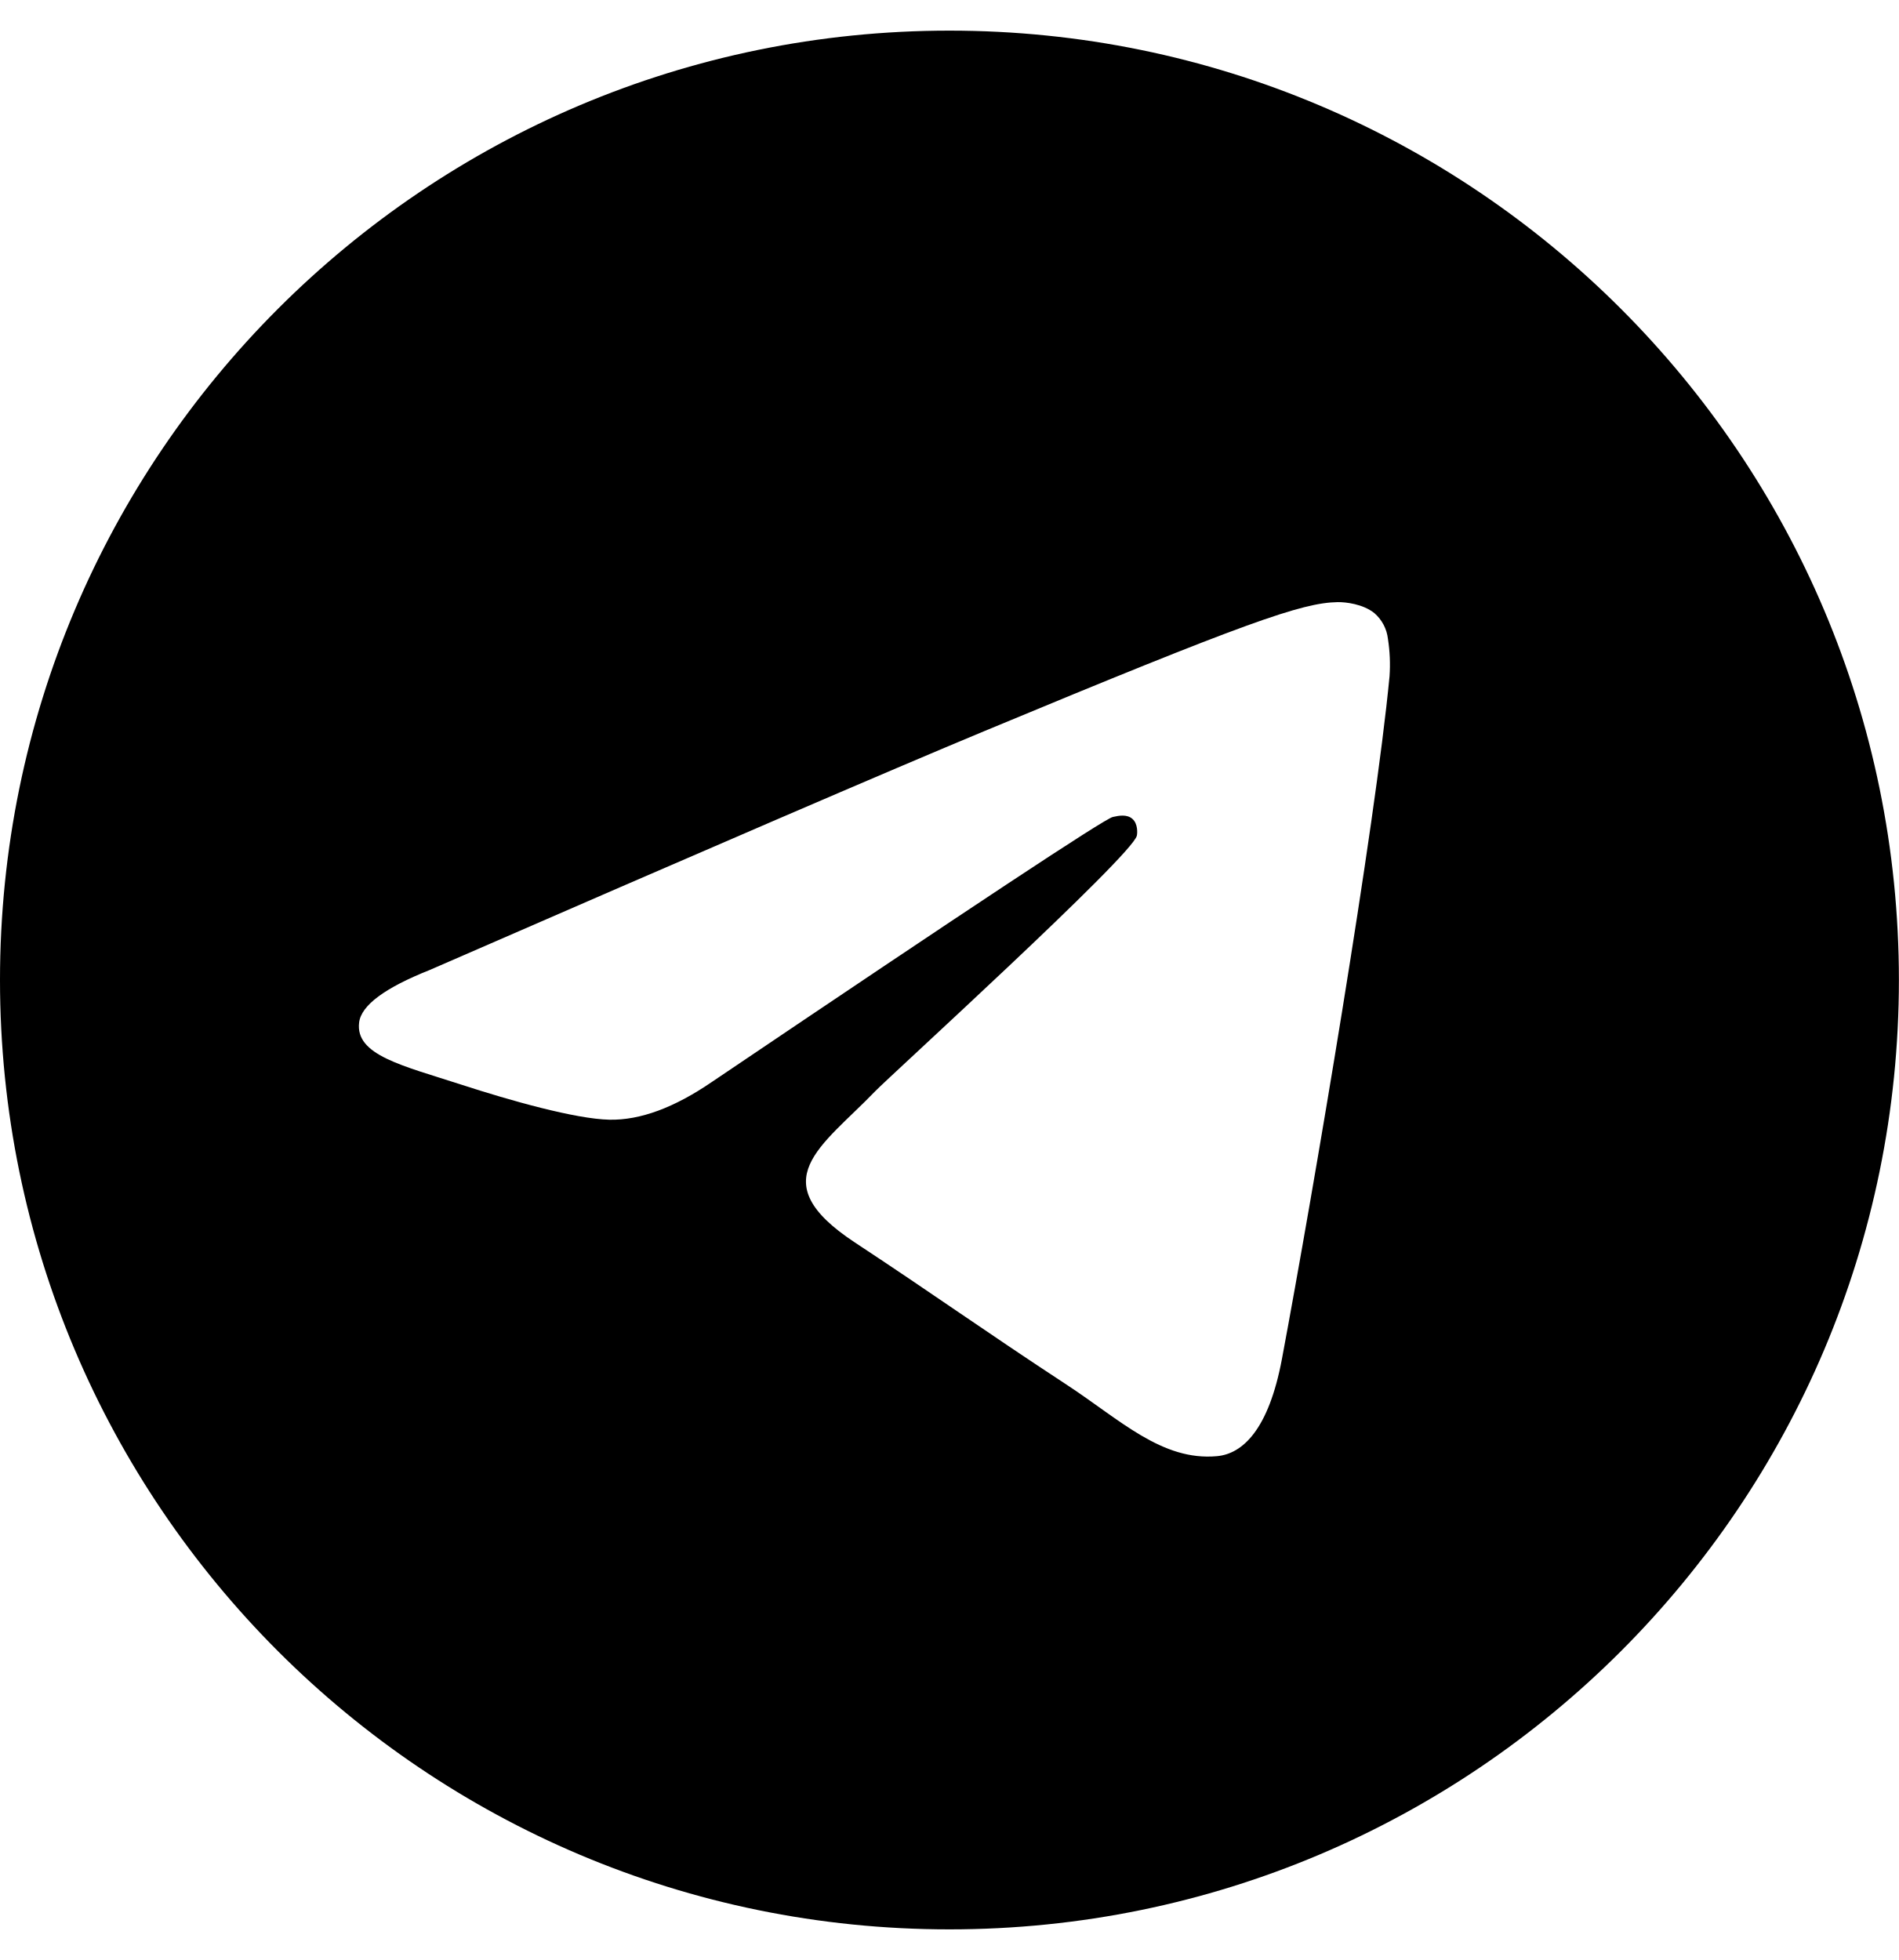
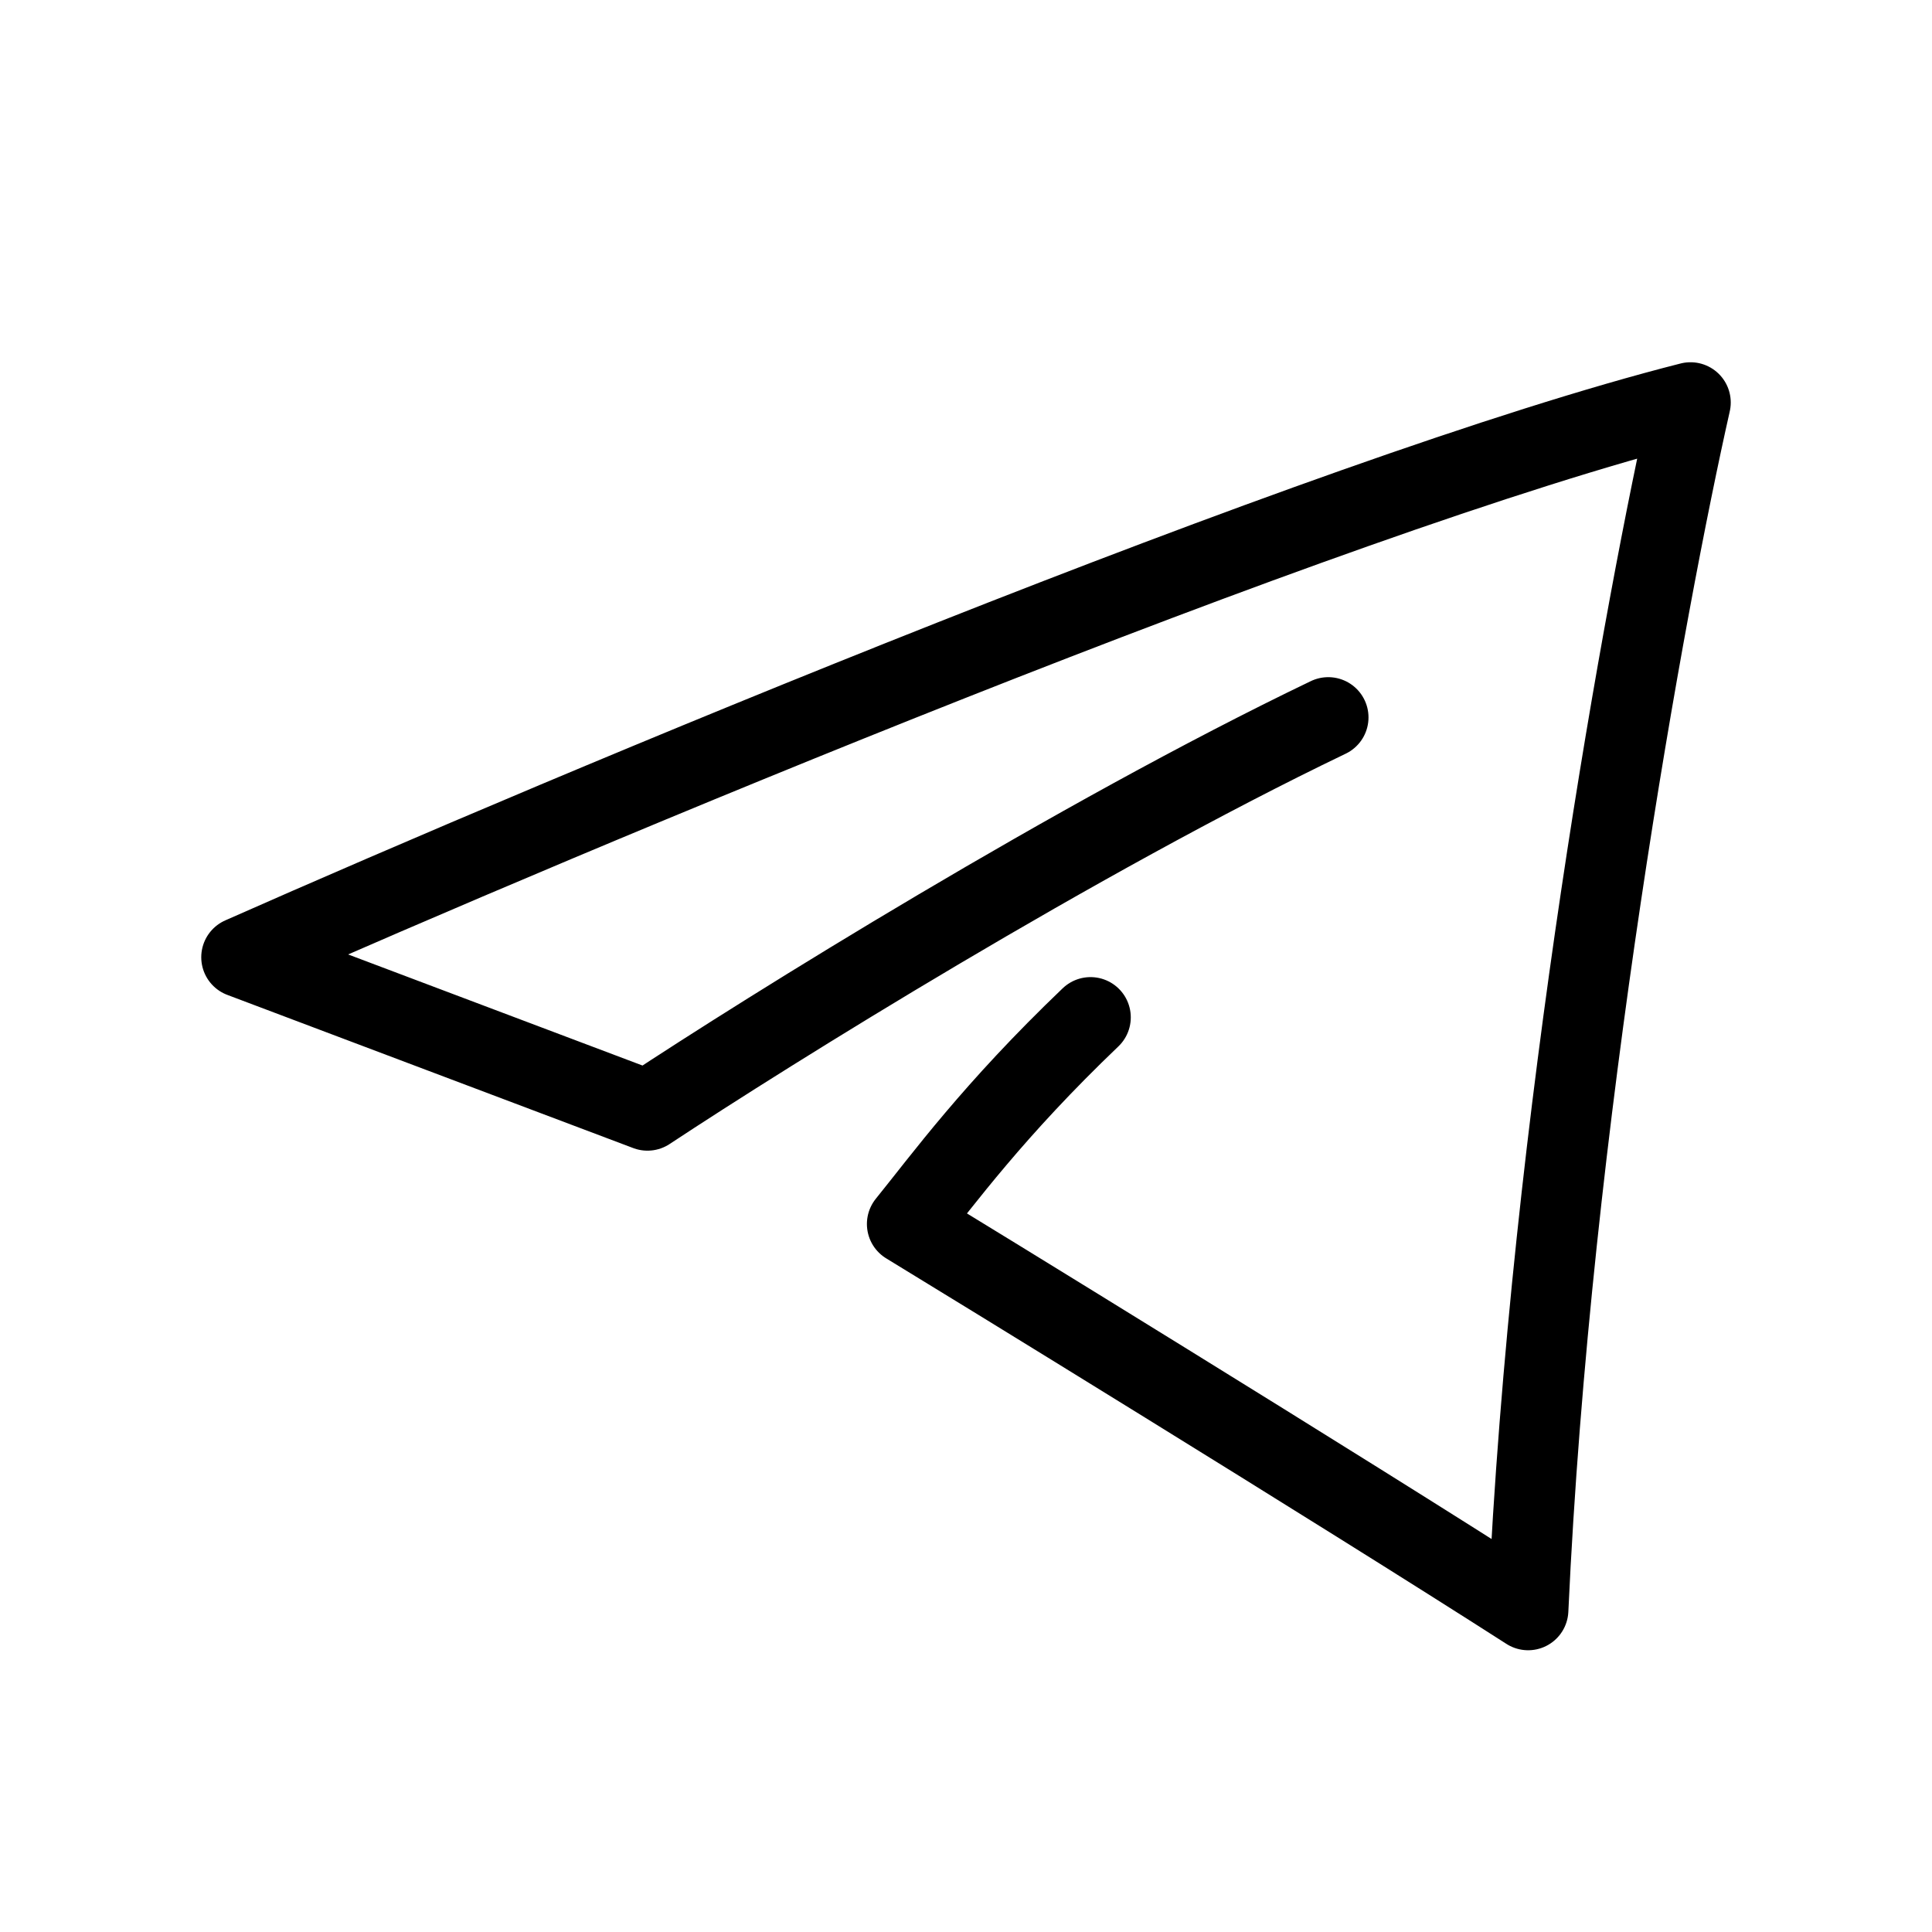
- <svg xmlns="http://www.w3.org/2000/svg" viewBox="0 0 496 512">
-   <path d="M248,8C111.033,8,0,119.033,0,256S111.033,504,248,504,496,392.967,496,256,384.967,8,248,8ZM362.952,176.66c-3.732,39.215-19.881,134.378-28.1,178.3-3.476,18.584-10.322,24.816-16.948,25.425-14.4,1.326-25.338-9.517-39.287-18.661-21.827-14.308-34.158-23.215-55.346-37.177-24.485-16.135-8.612-25,5.342-39.5,3.652-3.793,67.107-61.51,68.335-66.746.153-.655.3-3.1-1.154-4.384s-3.59-.849-5.135-.5q-3.283.746-104.608,69.142-14.845,10.194-26.894,9.934c-8.855-.191-25.888-5.006-38.551-9.123-15.531-5.048-27.875-7.717-26.8-16.291q.84-6.7,18.45-13.7,108.446-47.248,144.628-62.3c68.872-28.647,83.183-33.623,92.511-33.789,2.052-.034,6.639.474,9.61,2.885a10.452,10.452,0,0,1,3.53,6.716A43.765,43.765,0,0,1,362.952,176.66Z" />
+ <svg xmlns="http://www.w3.org/2000/svg" width="24px" height="24px" viewBox="0 0 24 24" fill="none">
+   <path d="M13.547 12.638C12.338 13.794 11.721 14.647 11.269 15.205C11.921 15.601 16.629 18.49 18.983 20C19.262 13.909 20.444 7.462 21 5C16.438 6.157 7.099 10.076 3 11.891L8.043 13.794C9.559 12.793 13.373 10.413 16.5 8.912" stroke="black" stroke-linecap="round" stroke-linejoin="round" />
</svg>
